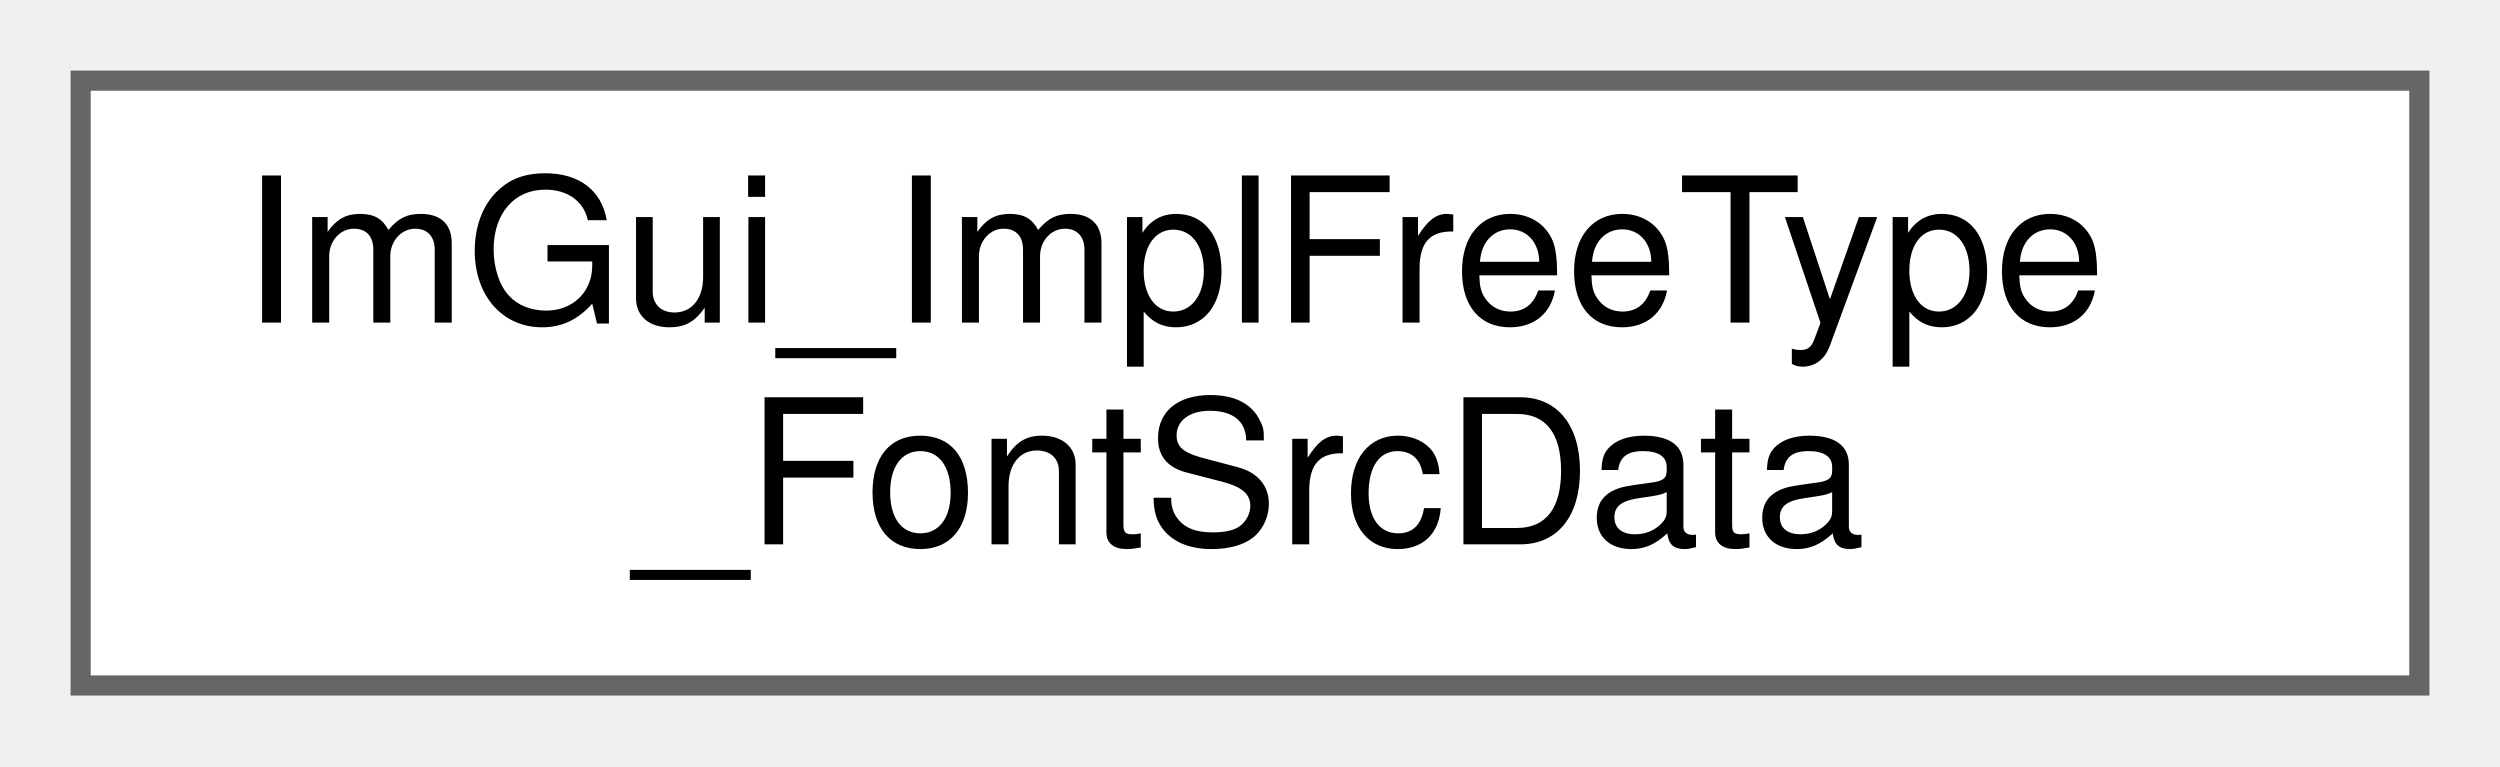
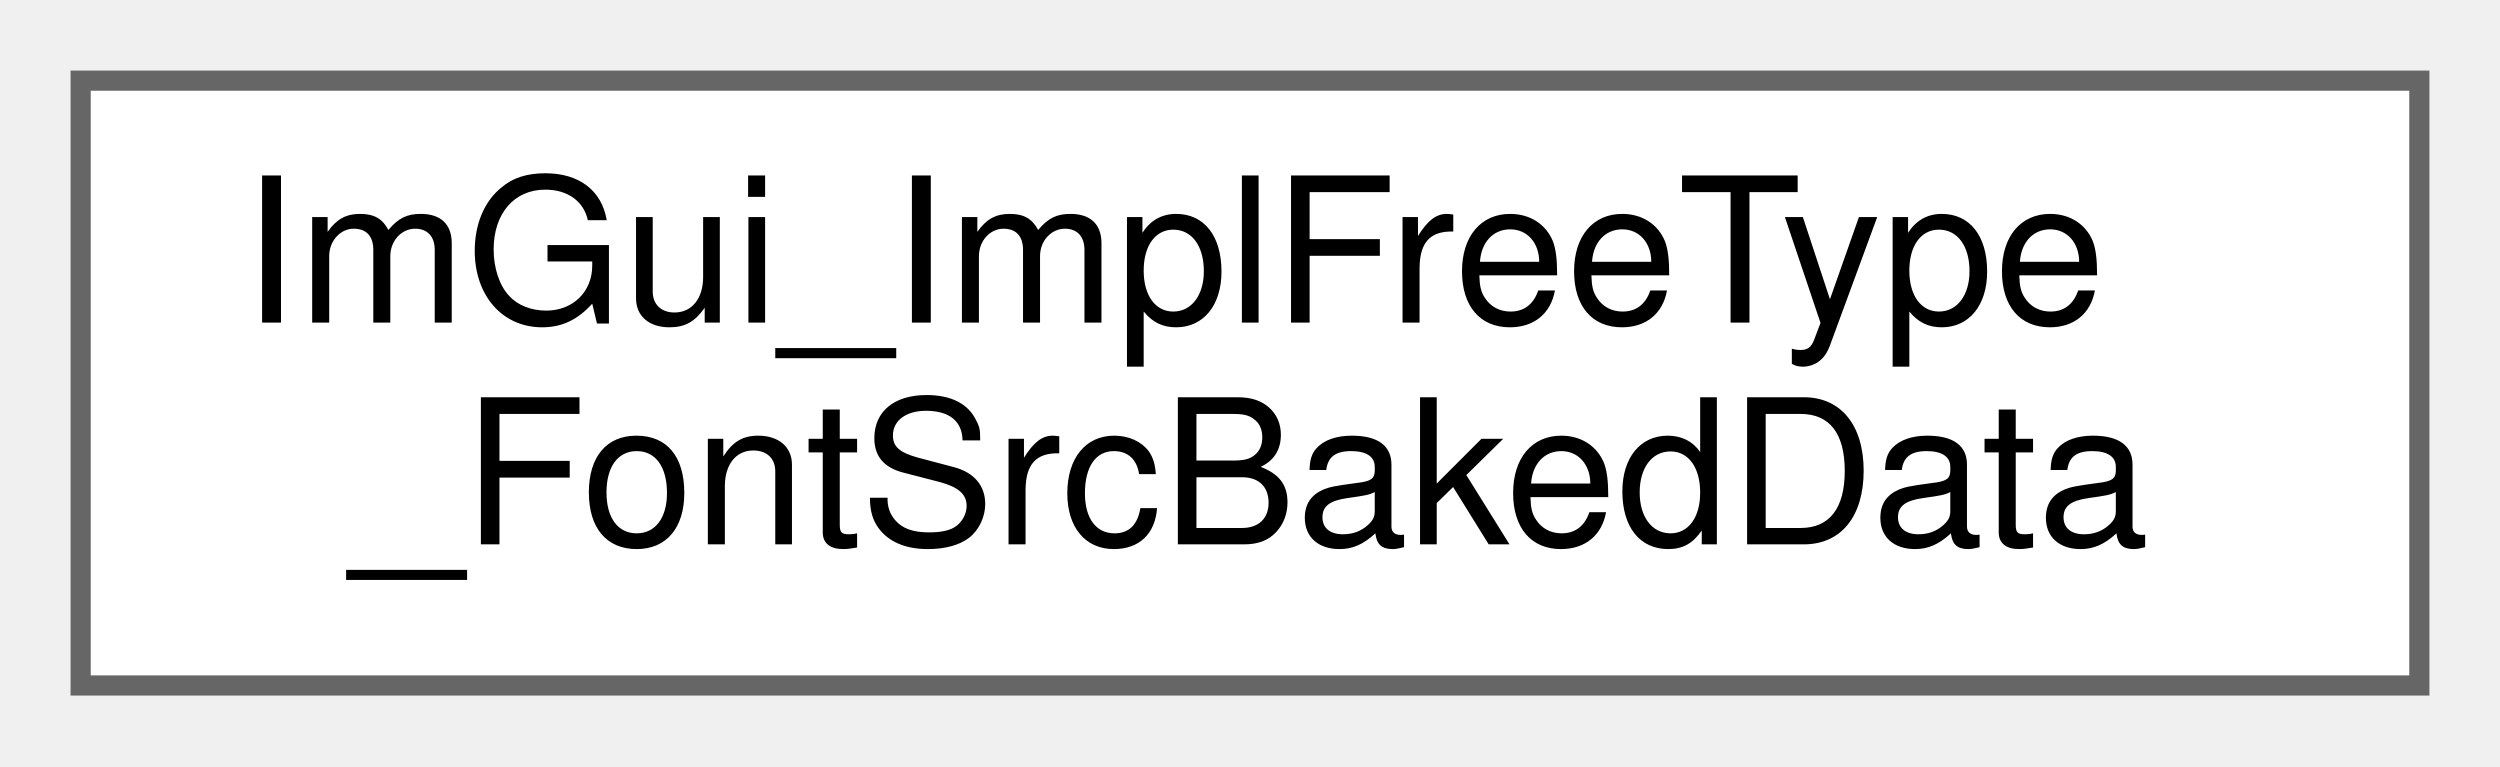
<svg xmlns="http://www.w3.org/2000/svg" xmlns:xlink="http://www.w3.org/1999/xlink" width="124pt" height="38pt" viewBox="0.00 0.00 124.00 38.00">
  <g id="graph0" class="graph" transform="scale(1 1) rotate(0) translate(4 34)">
    <g id="Node000000" class="node">
      <g id="a_Node000000">
-         <a xlink:href="structImGui__ImplFreeType__FontSrcData.html" target="_top" xlink:title=" ">
+         <a xlink:href="structImGui__ImplFreeType__FontSrcBakedData.html" target="_top" xlink:title=" ">
          <polygon fill="white" stroke="#666666" points="116,-30 0,-30 0,0 116,0 116,-30" />
          <text text-anchor="start" x="8" y="-18" font-family="Helvetica,sans-Serif" font-size="10.00">ImGui_ImplFreeType</text>
-           <text text-anchor="middle" x="58" y="-7" font-family="Helvetica,sans-Serif" font-size="10.00">_FontSrcData</text>
+           <text text-anchor="middle" x="58" y="-7" font-family="Helvetica,sans-Serif" font-size="10.00">_FontSrcBakedData</text>
        </a>
      </g>
    </g>
  </g>
</svg>
